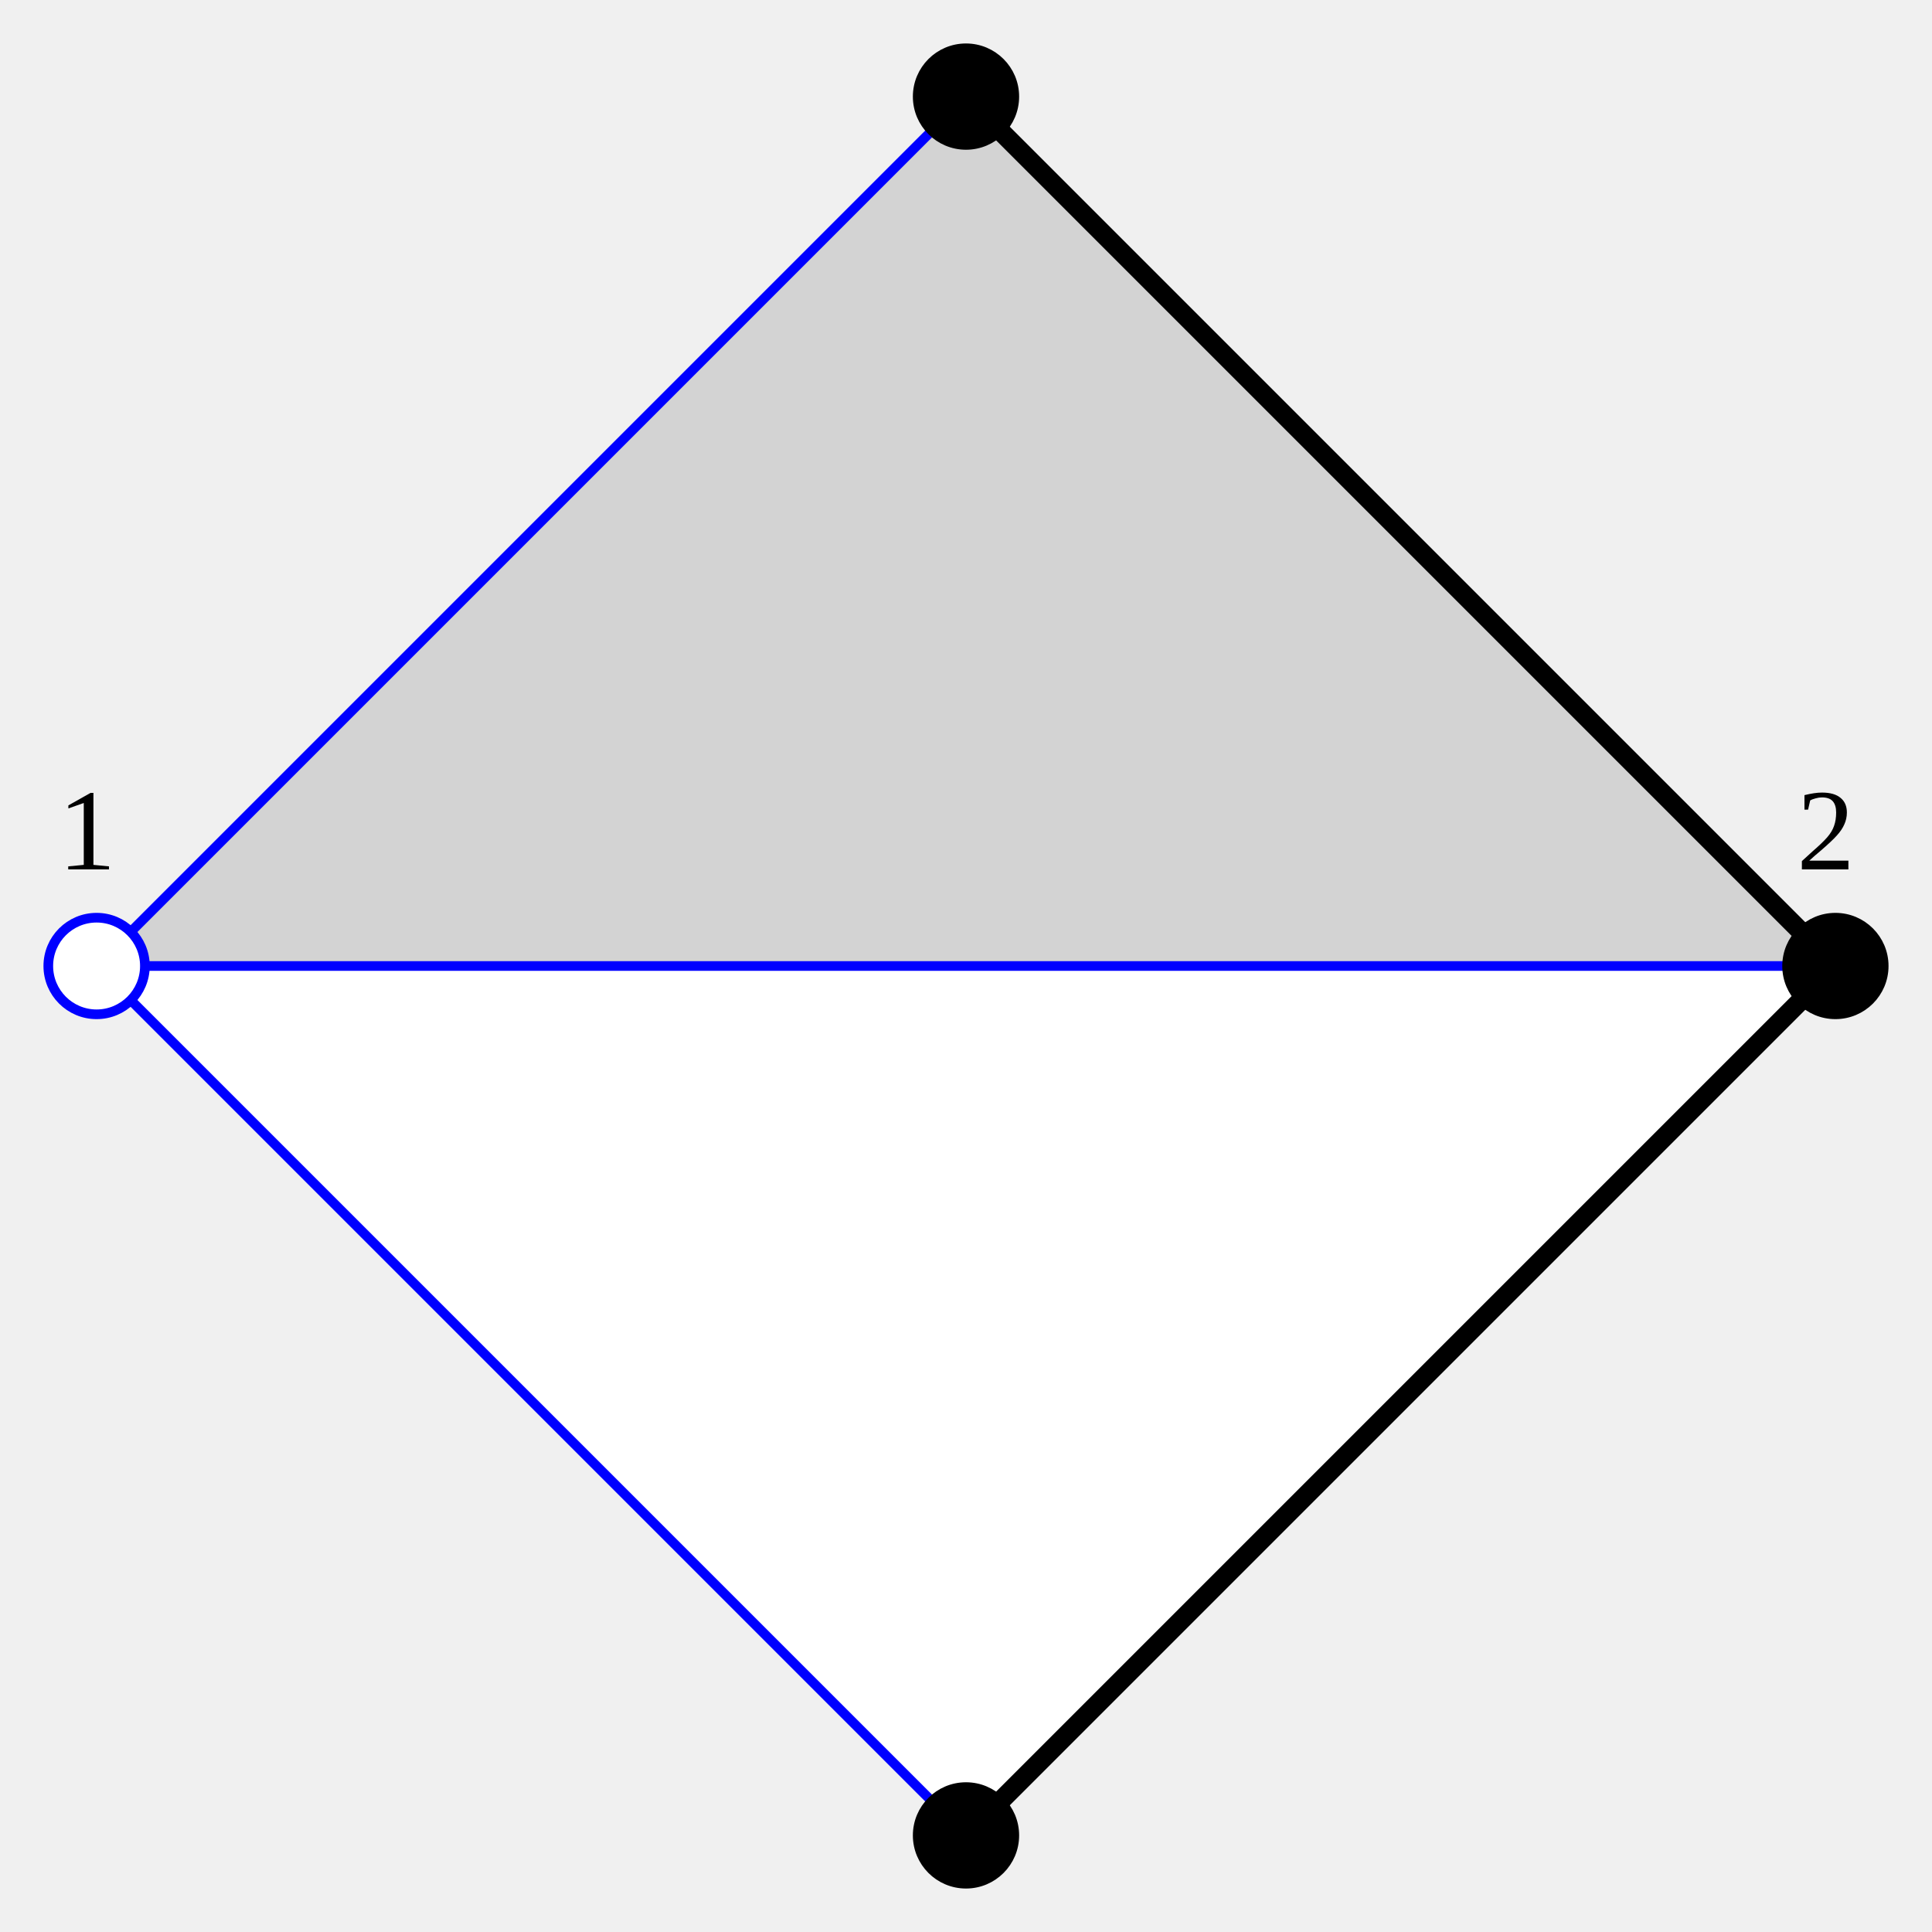
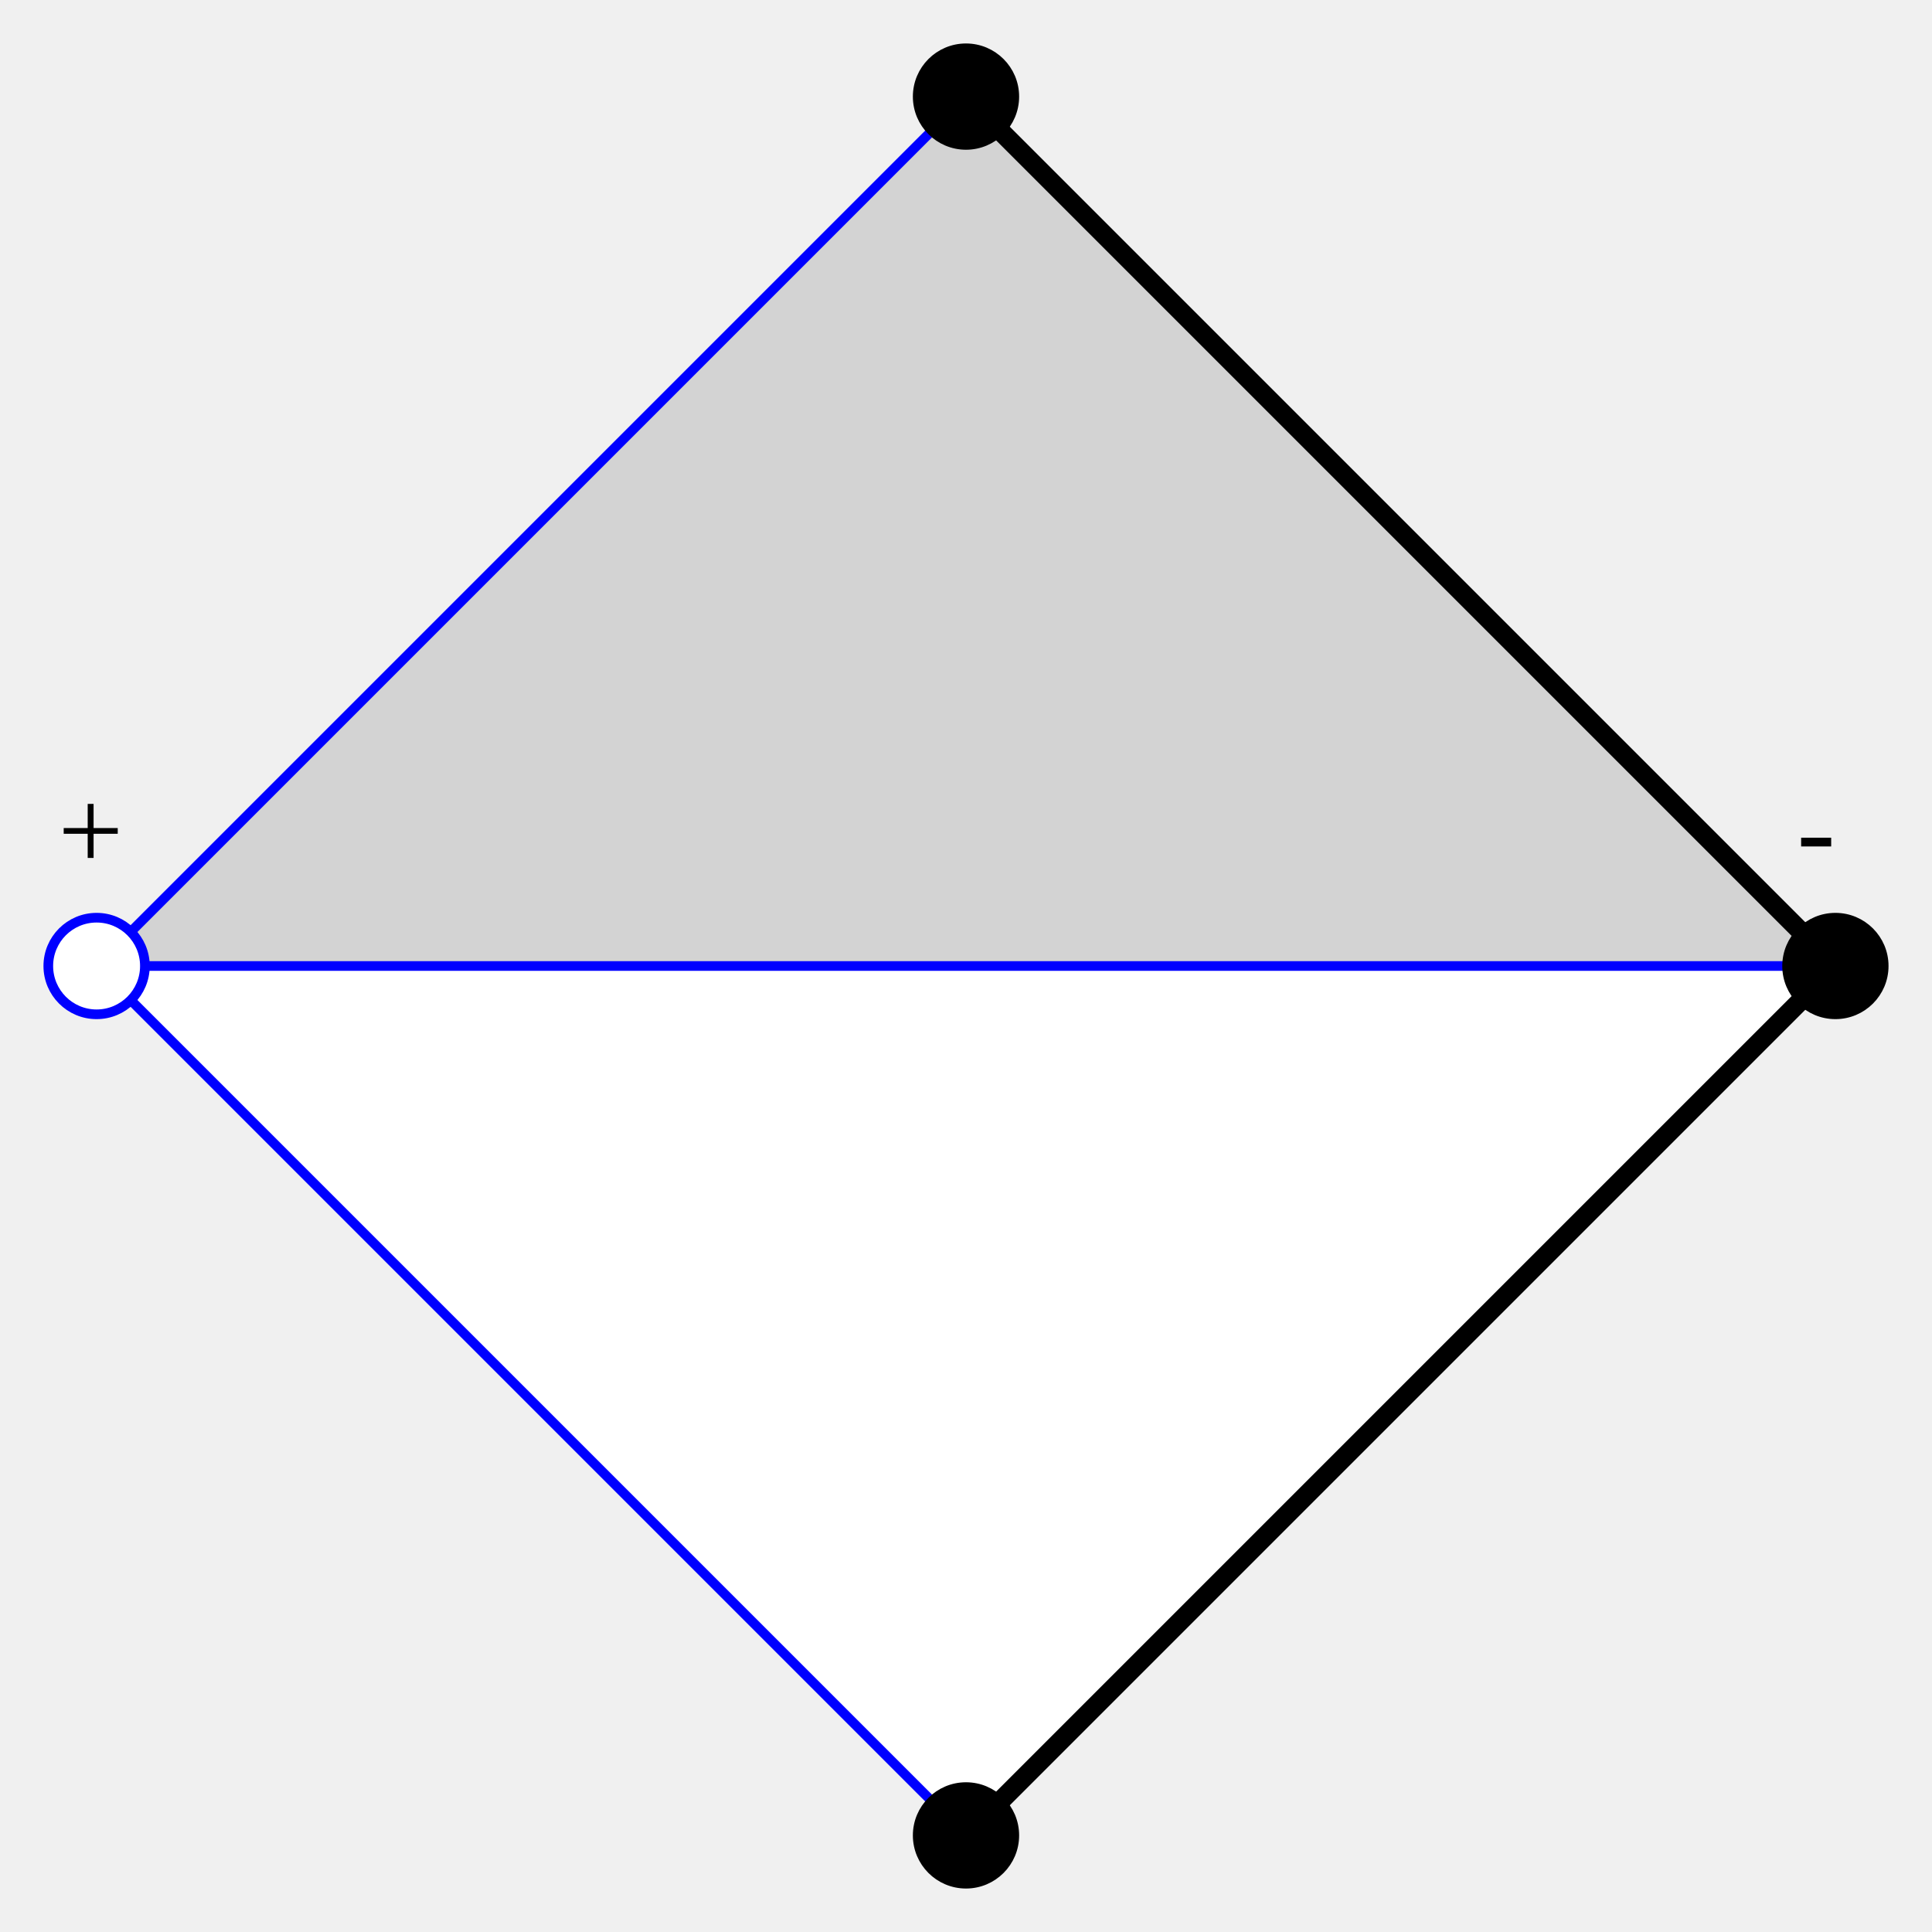
<svg xmlns="http://www.w3.org/2000/svg" width="200" height="200">
  <polygon points="10,100, 100,10 190,100" fill="lightgrey" stroke="none" />
  <polygon points="10,100, 100,190 190,100" fill="white" stroke="none" />
  <line x1="10" y1="100" x2="190" y2="100" stroke="blue" />
  <polygon points="100,10 10,100, 100,190 190,100" fill="none" stroke="blue" />
  <path d="M 100,10 190,100 100,190" fill="none" stroke="black" stroke-width="2" />
  <circle cx="100" cy="10" r="5" fill="black" stroke="black" />
  <circle cx="100" cy="190" r="5" fill="black" stroke="black" />
  <circle cx="10" cy="100" r="5" fill="white" stroke="blue" />
  <circle cx="190" cy="100" r="5" fill="black" stroke="black" />
-   <text x="6" y="90">1</text>
-   <text x="186" y="90">2</text>
+   <text x="6" y="90">+</text>
+   <text x="186" y="90">-</text>
</svg>
